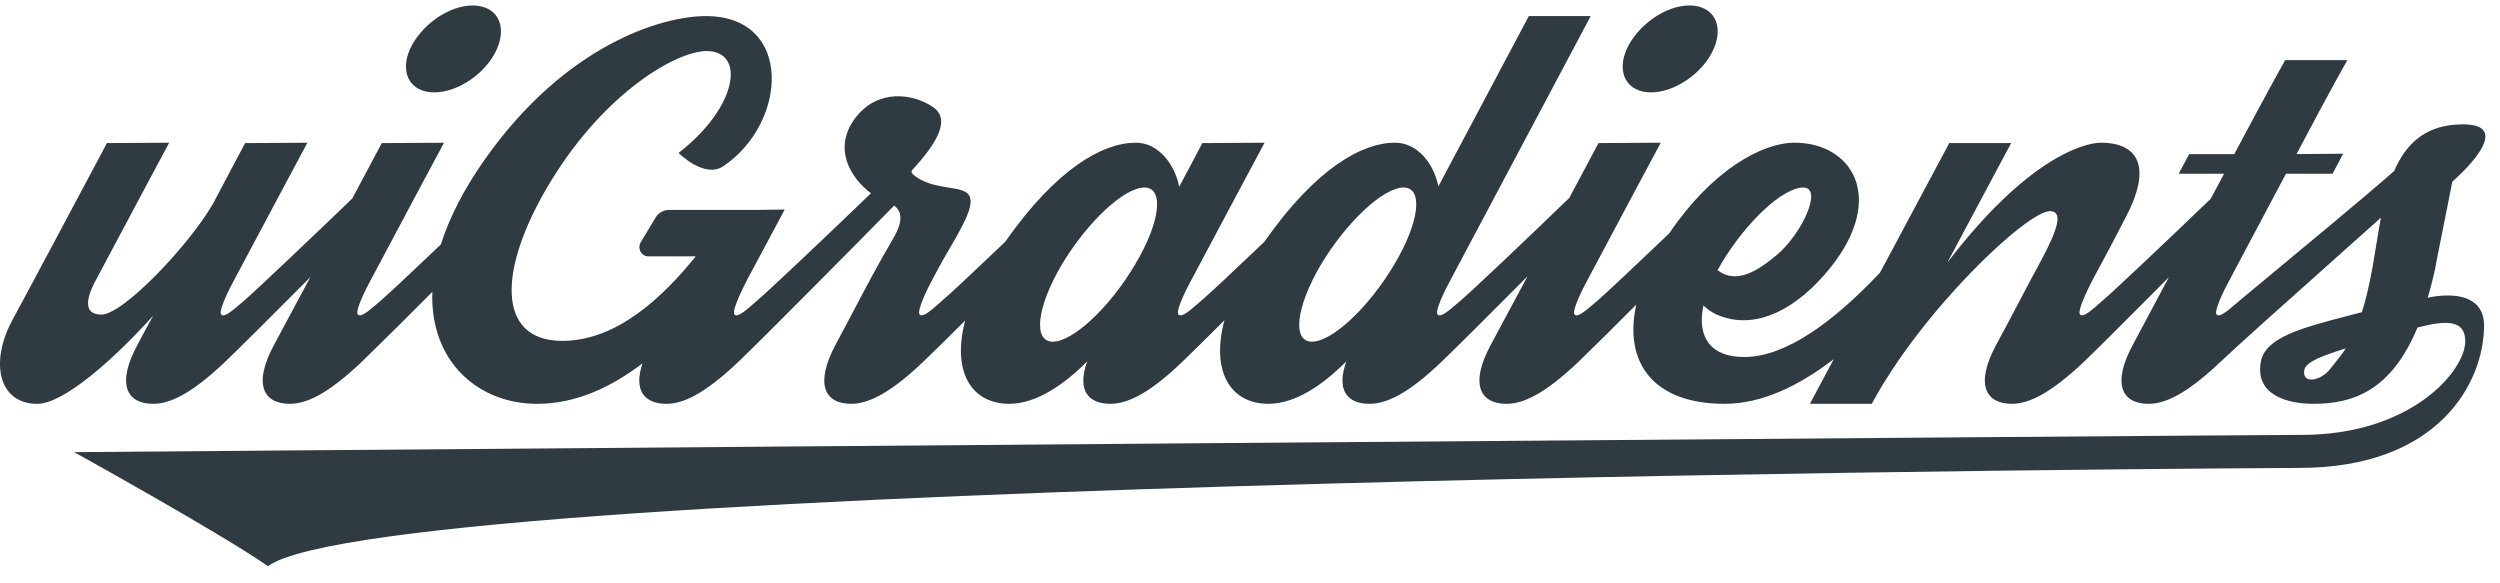
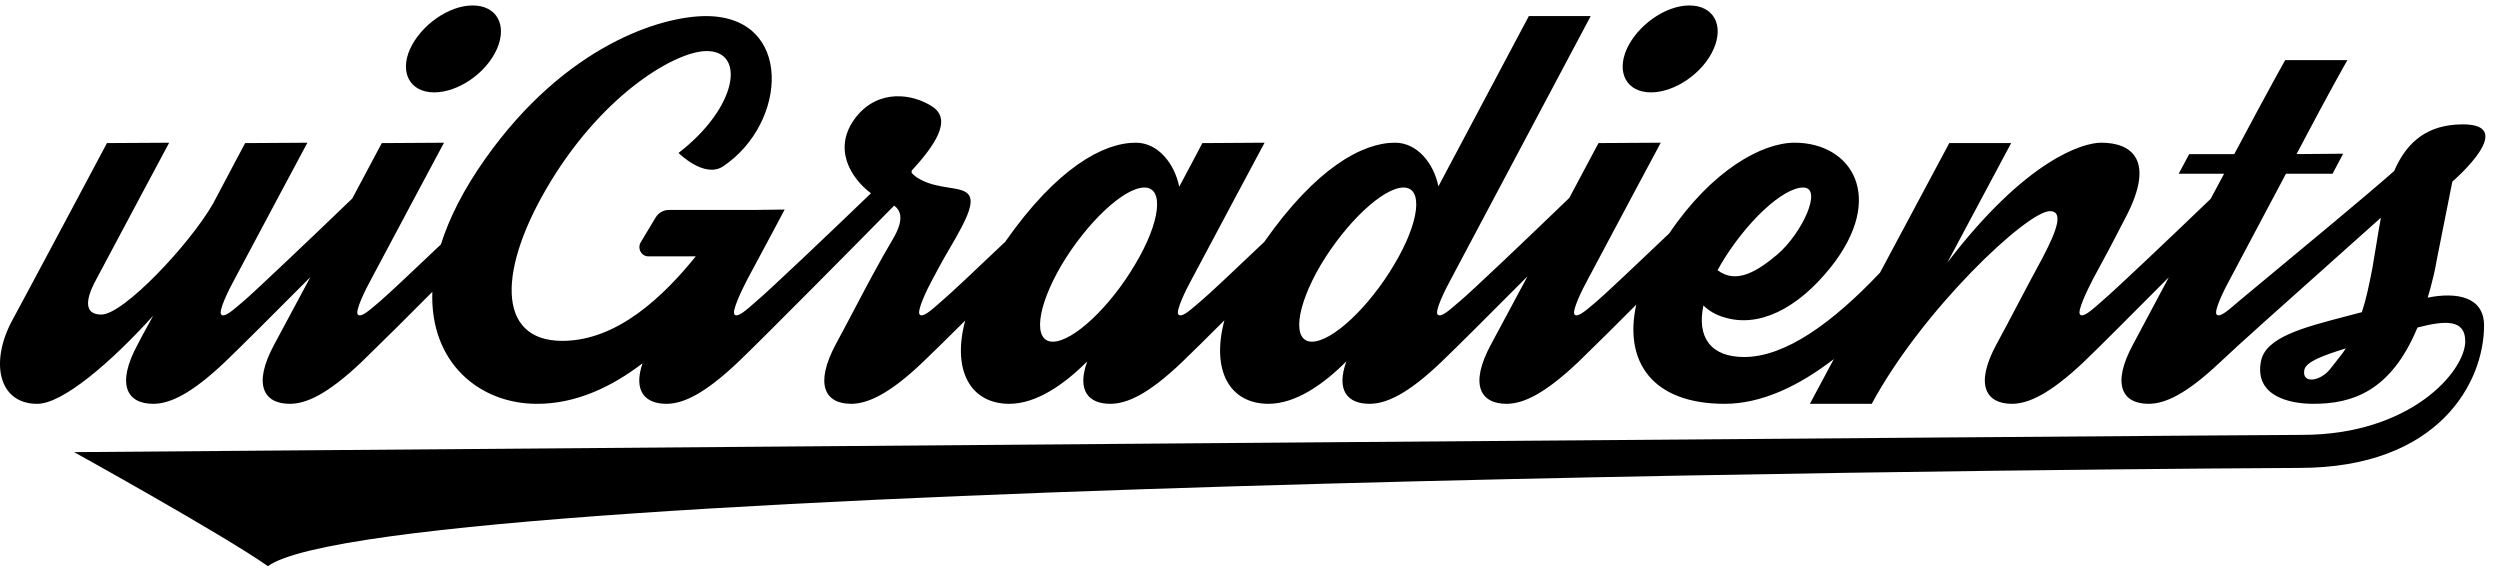
<svg xmlns="http://www.w3.org/2000/svg" width="103" height="24" fill="none">
-   <path fill="#303A41" fill-rule="evenodd" d="M16.891 2.023c.452-.988 1.597-1.798 2.58-1.798 1 0 1.436.81 1 1.798-.435.989-1.596 1.783-2.58 1.783s-1.436-.794-1-1.783zm-4.104 9.395c-1.45 1.457-2.924 2.929-3.525 3.502-1.403 1.328-2.274 1.717-2.952 1.717-1.064 0-1.548-.777-.629-2.463.08-.161.218-.414.396-.739l.233-.427c-1.726 1.912-3.726 3.63-4.774 3.63-1.614 0-1.952-1.735-1.033-3.436.661-1.215 3.904-7.307 3.904-7.307L6.97 5.88s-2.306 4.31-3 5.622c-.242.438-.726 1.458.21 1.458.903 0 3.63-2.883 4.597-4.569.742-1.409 1.323-2.495 1.323-2.495l2.565-.016s-2.307 4.31-3 5.622c-.243.438-.678 1.329-.55 1.458.119.133.45-.15.825-.472l.111-.095c.415-.35 2.787-2.6 4.462-4.214l1.216-2.283 2.564-.016s-2.306 4.31-3 5.622c-.242.438-.678 1.329-.549 1.458.118.133.45-.15.825-.472l.111-.095c.264-.223 1.32-1.214 2.484-2.322.34-1.078.933-2.265 1.839-3.543C23.31 1.861 27.246.663 29.085.663c3.614 0 3.371 4.406.71 6.188-.774.519-1.839-.55-1.839-.55 2.436-1.88 2.774-4.197 1.161-4.197-1.258 0-4.178 1.702-6.403 5.33-2.226 3.63-2.275 6.61.451 6.61 2.274 0 4.178-1.846 5.5-3.482h-1.967a.362.362 0 0 1-.307-.195.383.383 0 0 1 0-.373l.613-1.02a.643.643 0 0 1 .581-.324h3.484l1.259-.017s-.823 1.556-1.533 2.868c-.226.438-.661 1.329-.532 1.458.122.139.477-.176.858-.513l.061-.054c.445-.366 3.022-2.809 4.702-4.43-.806-.6-1.634-1.85-.606-3.152.935-1.166 2.339-.94 3.13-.421.843.543.1 1.607-.85 2.647.003.03.004.06.005.09.087.094.188.175.312.244.403.231.843.3 1.217.36.78.122 1.271.2.541 1.6-.183.352-.306.562-.45.807-.175.297-.38.646-.76 1.364-.242.438-.661 1.329-.532 1.458.123.139.478-.176.86-.514l.06-.053c.279-.23 1.395-1.278 2.602-2.428 2.133-3.049 4.044-4.085 5.381-4.085.92 0 1.597.86 1.79 1.815.565-1.053.952-1.798.952-1.798l2.565-.017s-2.306 4.31-3 5.622c-.242.438-.678 1.329-.549 1.458s.431-.132.788-.44l.148-.127c.28-.23 1.395-1.277 2.6-2.426 2.134-3.05 4.046-4.087 5.384-4.087.92 0 1.596.843 1.79 1.799A7614.88 7614.88 0 0 1 62.988.662h2.549s-5.065 9.527-5.759 10.84c-.242.437-.677 1.328-.548 1.457.128.129.43-.132.788-.44l.148-.127c.428-.352 2.817-2.623 4.49-4.239l1.202-2.258 2.565-.016s-2.306 4.31-3 5.622c-.242.438-.677 1.329-.549 1.458.118.133.45-.151.825-.472l.111-.095c.3-.253 1.619-1.496 2.96-2.774 1.753-2.595 3.819-3.739 5.169-3.739 2.34 0 3.79 2.236 1.484 5.136-1.387 1.734-2.984 2.495-4.388 2.058a2.014 2.014 0 0 1-.854-.486c-.275 1.296.29 2.122 1.677 2.122 1.69 0 3.636-1.4 5.6-3.478l2.852-5.336h2.549l-2.63 4.926c3.242-4.245 5.582-4.942 6.34-4.942 1.258 0 2.242.713 1.016 3.062a99.482 99.482 0 0 1-1.355 2.56c-.226.438-.661 1.329-.532 1.458.122.139.477-.175.858-.512l.061-.055c.424-.35 2.786-2.586 4.462-4.2l.553-1.033h-1.87c.273-.518.435-.81.435-.81h1.855c1.597-2.997 2.097-3.872 2.097-3.872h2.565S96.1 3.53 94.617 6.349l1.92-.016-.436.826h-1.92c-.68 1.284-1.32 2.487-1.766 3.325-.252.473-.442.83-.54 1.017-.243.438-.678 1.329-.549 1.458.118.133.45-.15.825-.472l.11-.095 1.014-.842c1.506-1.247 4.2-3.478 5.363-4.503.456-1.053 1.197-1.82 2.543-1.913 2.823-.194-.145 2.35-.145 2.35l-.645 3.24c-.065.405-.162.793-.258 1.15l-.113.389c1.21-.243 2.323-.033 2.323 1.15 0 2.317-1.839 5.865-7.614 5.865-.549 0-78.674.387-83.69 4.048-1.871-1.312-7.985-4.698-7.985-4.698s89.513-.711 91.788-.711c4.5 0 6.726-2.64 6.726-3.856 0-.923-.838-.858-1.968-.567-1.096 2.64-2.694 3.143-4.29 3.143-1 0-2.42-.324-2.162-1.734.174-1.002 1.724-1.405 3.531-1.876.208-.053.418-.108.63-.165.162-.486.291-1.07.436-1.83.05-.28.096-.568.143-.859v-.001c.065-.401.13-.806.206-1.204-.591.53-1.337 1.196-2.118 1.892l-.011.01-.011.01-.003.003c-1.813 1.616-3.805 3.393-4.48 4.037-1.403 1.328-2.274 1.717-2.952 1.717-1.064 0-1.548-.777-.629-2.463.112-.207.392-.734.781-1.465l.685-1.286c-1.445 1.455-2.913 2.924-3.513 3.497-1.404 1.328-2.29 1.717-2.952 1.717-1.065 0-1.549-.777-.63-2.463.318-.583.591-1.103.871-1.637l.001-.001c.303-.578.615-1.17 1-1.877.661-1.248.87-1.96.323-1.96-.936 0-5.243 4.05-7.34 7.938h-2.549l.986-1.843c-1.447 1.115-2.98 1.843-4.501 1.843-2.966 0-4.16-1.725-3.638-4.086a186.92 186.92 0 0 1-2.394 2.369c-1.404 1.328-2.275 1.717-2.952 1.717-1.065 0-1.549-.777-.63-2.463.227-.416.818-1.52 1.496-2.79-1.46 1.468-2.953 2.958-3.559 3.536-1.387 1.328-2.275 1.717-2.952 1.717-.903 0-1.387-.55-.952-1.75-.951.956-2.096 1.75-3.21 1.75-1.589 0-2.373-1.36-1.815-3.44-.76.758-1.4 1.39-1.748 1.723-1.388 1.328-2.275 1.717-2.952 1.717-.904 0-1.387-.55-.952-1.75-.951.956-2.097 1.75-3.21 1.75-1.587 0-2.372-1.356-1.818-3.43-.756.752-1.395 1.382-1.746 1.713-1.387 1.328-2.29 1.717-2.952 1.717-1.065 0-1.532-.777-.629-2.463.215-.394.454-.848.705-1.325.523-.992 1.1-2.088 1.634-2.984.486-.814.341-1.186.062-1.395-1.539 1.564-5.363 5.43-6.432 6.45-1.403 1.328-2.274 1.717-2.952 1.717-.887 0-1.371-.534-.984-1.669-1.29.989-2.759 1.67-4.34 1.67-2.413 0-4.421-1.724-4.32-4.614a228.984 228.984 0 0 1-2.921 2.896c-1.404 1.328-2.275 1.717-2.952 1.717-1.065 0-1.549-.777-.63-2.463.225-.412.807-1.5 1.478-2.756zM67.02 2.023c.452-.988 1.597-1.798 2.58-1.798 1 0 1.437.81 1 1.798-.435.989-1.596 1.783-2.58 1.783s-1.436-.794-1-1.783zm-20.258 8.879c1.049-1.75 1.21-3.176.387-3.176-.839 0-2.355 1.426-3.404 3.176-1.032 1.75-1.193 3.175-.37 3.175.838 0 2.355-1.425 3.387-3.175zm24.04.162c.033-.054.065-.104.089-.162 1.048-1.766 2.564-3.176 3.403-3.176.823 0-.048 1.896-1.08 2.77-.759.633-1.662 1.248-2.453.633l.04-.065zm25.846 3.289c-.935.291-1.645.55-1.71.89-.112.6.694.47 1.097-.08.068-.091.138-.178.21-.267.131-.164.267-.333.403-.543zM57.827 7.726c.822 0 .661 1.426-.387 3.176-1.033 1.75-2.55 3.175-3.388 3.175-.823 0-.661-1.425.37-3.175 1.05-1.75 2.566-3.176 3.405-3.176z" clip-rule="evenodd" />
+   <path fill="#000" fill-rule="evenodd" d="M16.891 2.023c.452-.988 1.597-1.798 2.58-1.798 1 0 1.436.81 1 1.798-.435.989-1.596 1.783-2.58 1.783s-1.436-.794-1-1.783zm-4.104 9.395c-1.45 1.457-2.924 2.929-3.525 3.502-1.403 1.328-2.274 1.717-2.952 1.717-1.064 0-1.548-.777-.629-2.463.08-.161.218-.414.396-.739l.233-.427c-1.726 1.912-3.726 3.63-4.774 3.63-1.614 0-1.952-1.735-1.033-3.436.661-1.215 3.904-7.307 3.904-7.307L6.97 5.88s-2.306 4.31-3 5.622c-.242.438-.726 1.458.21 1.458.903 0 3.63-2.883 4.597-4.569.742-1.409 1.323-2.495 1.323-2.495l2.565-.016s-2.307 4.31-3 5.622c-.243.438-.678 1.329-.55 1.458.119.133.45-.15.825-.472l.111-.095c.415-.35 2.787-2.6 4.462-4.214l1.216-2.283 2.564-.016s-2.306 4.31-3 5.622c-.242.438-.678 1.329-.549 1.458.118.133.45-.15.825-.472l.111-.095c.264-.223 1.32-1.214 2.484-2.322.34-1.078.933-2.265 1.839-3.543C23.31 1.861 27.246.663 29.085.663c3.614 0 3.371 4.406.71 6.188-.774.519-1.839-.55-1.839-.55 2.436-1.88 2.774-4.197 1.161-4.197-1.258 0-4.178 1.702-6.403 5.33-2.226 3.63-2.275 6.61.451 6.61 2.274 0 4.178-1.846 5.5-3.482h-1.967a.362.362 0 0 1-.307-.195.383.383 0 0 1 0-.373l.613-1.02a.643.643 0 0 1 .581-.324h3.484l1.259-.017s-.823 1.556-1.533 2.868c-.226.438-.661 1.329-.532 1.458.122.139.477-.176.858-.513l.061-.054c.445-.366 3.022-2.809 4.702-4.43-.806-.6-1.634-1.85-.606-3.152.935-1.166 2.339-.94 3.13-.421.843.543.1 1.607-.85 2.647.003.03.004.06.005.09.087.094.188.175.312.244.403.231.843.3 1.217.36.78.122 1.271.2.541 1.6-.183.352-.306.562-.45.807-.175.297-.38.646-.76 1.364-.242.438-.661 1.329-.532 1.458.123.139.478-.176.86-.514l.06-.053c.279-.23 1.395-1.278 2.602-2.428 2.133-3.049 4.044-4.085 5.381-4.085.92 0 1.597.86 1.79 1.815.565-1.053.952-1.798.952-1.798l2.565-.017s-2.306 4.31-3 5.622c-.242.438-.678 1.329-.549 1.458s.431-.132.788-.44l.148-.127c.28-.23 1.395-1.277 2.6-2.426 2.134-3.05 4.046-4.087 5.384-4.087.92 0 1.596.843 1.79 1.799A7614.88 7614.88 0 0 1 62.988.662h2.549s-5.065 9.527-5.759 10.84c-.242.437-.677 1.328-.548 1.457.128.129.43-.132.788-.44l.148-.127c.428-.352 2.817-2.623 4.49-4.239l1.202-2.258 2.565-.016s-2.306 4.31-3 5.622c-.242.438-.677 1.329-.549 1.458.118.133.45-.151.825-.472l.111-.095c.3-.253 1.619-1.496 2.96-2.774 1.753-2.595 3.819-3.739 5.169-3.739 2.34 0 3.79 2.236 1.484 5.136-1.387 1.734-2.984 2.495-4.388 2.058a2.014 2.014 0 0 1-.854-.486c-.275 1.296.29 2.122 1.677 2.122 1.69 0 3.636-1.4 5.6-3.478l2.852-5.336h2.549l-2.63 4.926c3.242-4.245 5.582-4.942 6.34-4.942 1.258 0 2.242.713 1.016 3.062a99.482 99.482 0 0 1-1.355 2.56c-.226.438-.661 1.329-.532 1.458.122.139.477-.175.858-.512l.061-.055c.424-.35 2.786-2.586 4.462-4.2l.553-1.033h-1.87c.273-.518.435-.81.435-.81h1.855c1.597-2.997 2.097-3.872 2.097-3.872h2.565S96.1 3.53 94.617 6.349l1.92-.016-.436.826h-1.92c-.68 1.284-1.32 2.487-1.766 3.325-.252.473-.442.83-.54 1.017-.243.438-.678 1.329-.549 1.458.118.133.45-.15.825-.472l.11-.095 1.014-.842c1.506-1.247 4.2-3.478 5.363-4.503.456-1.053 1.197-1.82 2.543-1.913 2.823-.194-.145 2.35-.145 2.35l-.645 3.24c-.065.405-.162.793-.258 1.15l-.113.389c1.21-.243 2.323-.033 2.323 1.15 0 2.317-1.839 5.865-7.614 5.865-.549 0-78.674.387-83.69 4.048-1.871-1.312-7.985-4.698-7.985-4.698s89.513-.711 91.788-.711c4.5 0 6.726-2.64 6.726-3.856 0-.923-.838-.858-1.968-.567-1.096 2.64-2.694 3.143-4.29 3.143-1 0-2.42-.324-2.162-1.734.174-1.002 1.724-1.405 3.531-1.876.208-.053.418-.108.63-.165.162-.486.291-1.07.436-1.83.05-.28.096-.568.143-.859v-.001c.065-.401.13-.806.206-1.204-.591.53-1.337 1.196-2.118 1.892l-.011.01-.011.01-.003.003c-1.813 1.616-3.805 3.393-4.48 4.037-1.403 1.328-2.274 1.717-2.952 1.717-1.064 0-1.548-.777-.629-2.463.112-.207.392-.734.781-1.465l.685-1.286c-1.445 1.455-2.913 2.924-3.513 3.497-1.404 1.328-2.29 1.717-2.952 1.717-1.065 0-1.549-.777-.63-2.463.318-.583.591-1.103.871-1.637l.001-.001c.303-.578.615-1.17 1-1.877.661-1.248.87-1.96.323-1.96-.936 0-5.243 4.05-7.34 7.938h-2.549l.986-1.843c-1.447 1.115-2.98 1.843-4.501 1.843-2.966 0-4.16-1.725-3.638-4.086a186.92 186.92 0 0 1-2.394 2.369c-1.404 1.328-2.275 1.717-2.952 1.717-1.065 0-1.549-.777-.63-2.463.227-.416.818-1.52 1.496-2.79-1.46 1.468-2.953 2.958-3.559 3.536-1.387 1.328-2.275 1.717-2.952 1.717-.903 0-1.387-.55-.952-1.75-.951.956-2.096 1.75-3.21 1.75-1.589 0-2.373-1.36-1.815-3.44-.76.758-1.4 1.39-1.748 1.723-1.388 1.328-2.275 1.717-2.952 1.717-.904 0-1.387-.55-.952-1.75-.951.956-2.097 1.75-3.21 1.75-1.587 0-2.372-1.356-1.818-3.43-.756.752-1.395 1.382-1.746 1.713-1.387 1.328-2.29 1.717-2.952 1.717-1.065 0-1.532-.777-.629-2.463.215-.394.454-.848.705-1.325.523-.992 1.1-2.088 1.634-2.984.486-.814.341-1.186.062-1.395-1.539 1.564-5.363 5.43-6.432 6.45-1.403 1.328-2.274 1.717-2.952 1.717-.887 0-1.371-.534-.984-1.669-1.29.989-2.759 1.67-4.34 1.67-2.413 0-4.421-1.724-4.32-4.614a228.984 228.984 0 0 1-2.921 2.896c-1.404 1.328-2.275 1.717-2.952 1.717-1.065 0-1.549-.777-.63-2.463.225-.412.807-1.5 1.478-2.756zM67.02 2.023c.452-.988 1.597-1.798 2.58-1.798 1 0 1.437.81 1 1.798-.435.989-1.596 1.783-2.58 1.783s-1.436-.794-1-1.783zm-20.258 8.879c1.049-1.75 1.21-3.176.387-3.176-.839 0-2.355 1.426-3.404 3.176-1.032 1.75-1.193 3.175-.37 3.175.838 0 2.355-1.425 3.387-3.175zm24.04.162c.033-.054.065-.104.089-.162 1.048-1.766 2.564-3.176 3.403-3.176.823 0-.048 1.896-1.08 2.77-.759.633-1.662 1.248-2.453.633l.04-.065zm25.846 3.289c-.935.291-1.645.55-1.71.89-.112.6.694.47 1.097-.08.068-.091.138-.178.21-.267.131-.164.267-.333.403-.543zM57.827 7.726c.822 0 .661 1.426-.387 3.176-1.033 1.75-2.55 3.175-3.388 3.175-.823 0-.661-1.425.37-3.175 1.05-1.75 2.566-3.176 3.405-3.176z" clip-rule="evenodd" />
</svg>
